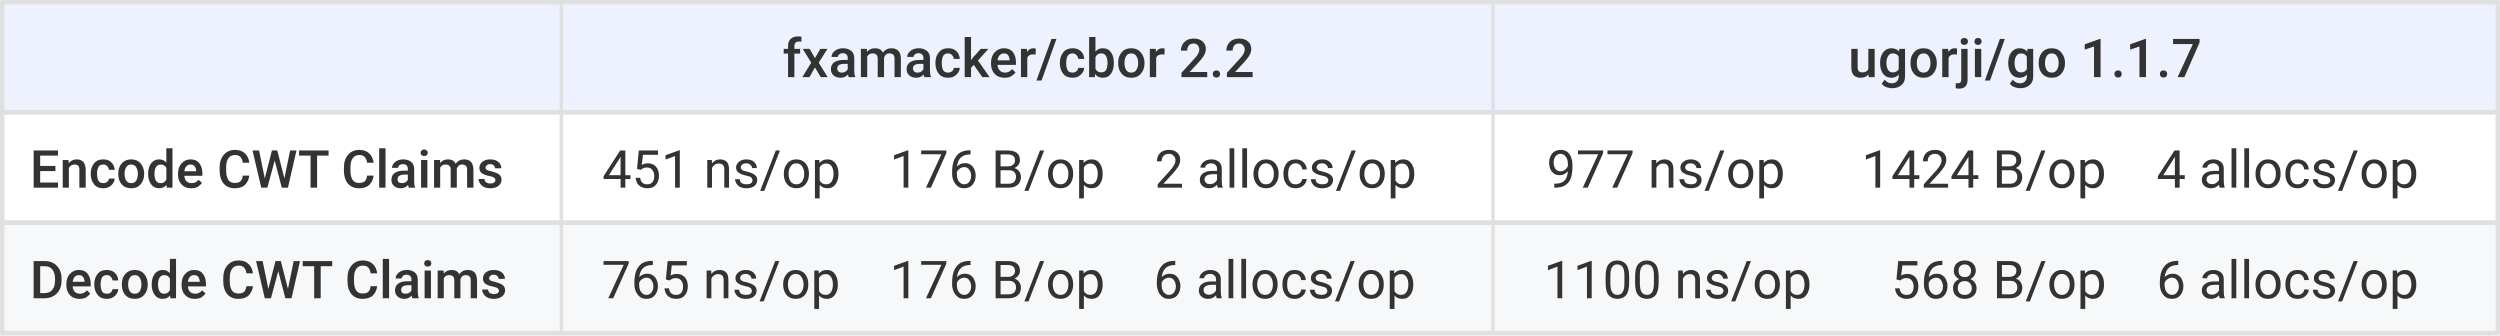
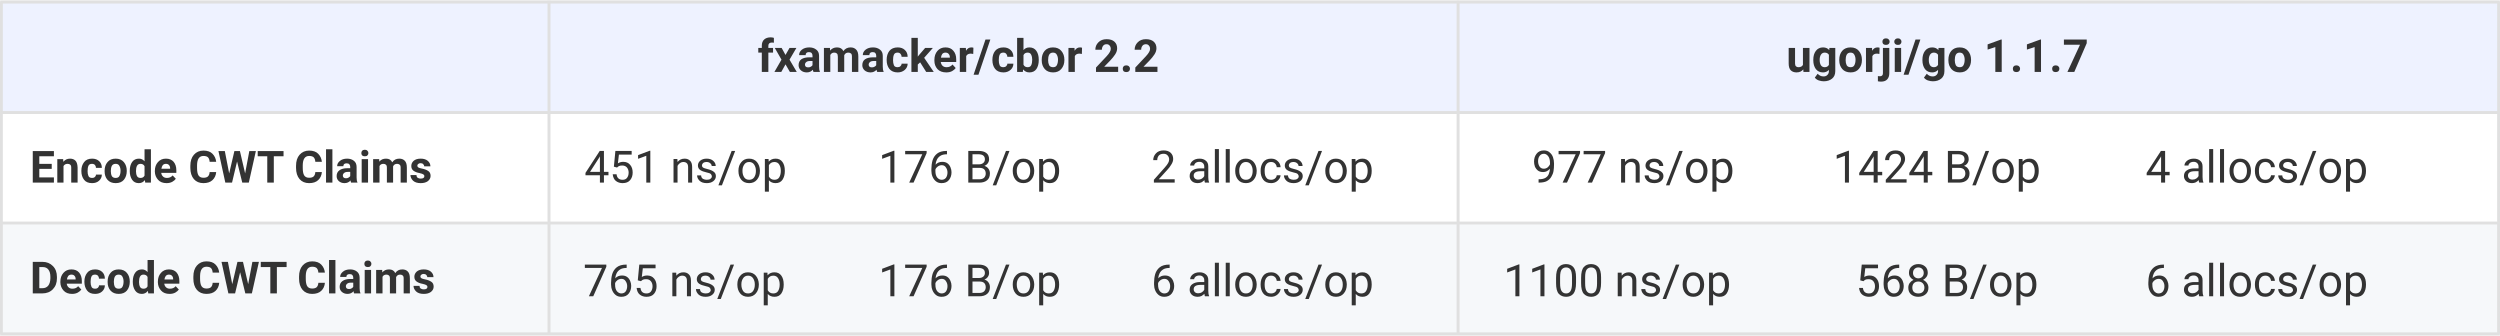
- <svg xmlns="http://www.w3.org/2000/svg" width="746" height="100" viewBox="0 0 197.379 26.458">
-   <path fill="#fff" stroke="#fff" stroke-width=".265" stroke-linejoin="round" d="M117.872 1.19h44.979v6.35h-44.979z" />
-   <text style="line-height:24%;-inkscape-font-specification:Roboto" x="53.578" y="276.497" transform="matrix(1 0 0 1 0 -270.542)" font-weight="400" font-size="4.939" font-family="Roboto, SF Pro Text, Helvetica Neue, Segoe UI, SegoeUI, Liberation Sans, Arimo, Arial, san-serif" letter-spacing="0" word-spacing="0" stroke-width=".265">
-     <tspan x="53.578" y="276.497" font-size="4.233">fxamacker/cbor 2.2</tspan>
+ <svg xmlns="http://www.w3.org/2000/svg" width="880" height="118" viewBox="0 0 232.833 31.221">
+   <path fill="#eef2ff" stroke="#e0e0e0" stroke-width=".265" stroke-linejoin="round" d="M.132.198h232.569v10.319H.132z" />
+   <path fill="#fff" stroke="#e0e0e0" stroke-width=".265" stroke-linejoin="round" d="M.132 10.484H232.7v10.319H.132z" />
+   <path fill="#f6f8fa" stroke="#e0e0e0" stroke-width=".265" stroke-linejoin="round" d="M.132 20.77H232.7v10.319H.132z" />
+   <text y="272.476" x="70.558" style="line-height:24%" transform="matrix(1 0 0 1 0 -265.78)" font-weight="700" font-size="4.939" font-family="SF Pro Text,Helvetica Neue,Segoe UI,Roboto,Liberation Sans,Noto,Droid Sans,Arial,sans-serif" letter-spacing="0" word-spacing="0" stroke-width=".265">
+     <tspan y="272.476" x="70.558" font-size="4.233" fill="#333">fxamacker/cbor 2.2</tspan>
  </text>
-   <text y="276.497" x="135.598" style="line-height:24%;-inkscape-font-specification:Roboto" transform="matrix(1 0 0 1 0 -270.542)" font-weight="400" font-size="4.939" font-family="Roboto, SF Pro Text, Helvetica Neue, Segoe UI, SegoeUI, Liberation Sans, Arimo, Arial, san-serif" letter-spacing="0" word-spacing="0" stroke-width=".265">
-     <tspan y="276.497" x="135.598" font-size="4.233">ugorji/go 1.1.7</tspan>
+   <path fill="#e0e0e0" stroke="#e0e0e0" stroke-width=".023" stroke-linejoin="round" d="M135.676.086h.243v30.933h-.243z" />
+   <text y="282.789" x="107.214" style="line-height:24%" transform="matrix(1 0 0 1 0 -265.78)" font-weight="400" font-size="4.939" font-family="SF Pro Text,Helvetica Neue,Segoe UI,Roboto,Liberation Sans,Noto,Droid Sans,Arial,sans-serif" letter-spacing="0" word-spacing="0" fill="#333" stroke-width=".265">
+     <tspan y="282.789" x="107.214" font-size="4.149">2 allocs/op</tspan>
  </text>
-   <path fill="#eef2ff" stroke="#e0e0e0" stroke-width=".349" stroke-linejoin="round" d="M.174.174h197.03v8.693H.174z" />
-   <path fill="#fff" stroke="#e0e0e0" stroke-width=".349" stroke-linejoin="round" d="M.174 8.882h197.03v8.693H.174z" />
-   <path fill="#f6f8fa" stroke="#e0e0e0" stroke-width=".349" stroke-linejoin="round" d="M.174 17.591h197.03v8.693H.174z" />
-   <text y="276.636" x="61.78" style="line-height:24%;-inkscape-font-specification:Roboto" transform="matrix(1 0 0 1 0 -270.542)" font-weight="400" font-size="4.939" font-family="Roboto, SF Pro Text, Helvetica Neue, Segoe UI, SegoeUI, Liberation Sans, Arimo, Arial, san-serif" letter-spacing="0" word-spacing="0" stroke-width=".265">
-     <tspan style="-inkscape-font-specification:'Roboto Medium'" y="276.636" x="61.78" font-weight="500" font-size="4.233" fill="#333">fxamacker/cbor 2.2</tspan>
+   <text style="line-height:24%" x="166.368" y="272.476" transform="matrix(1 0 0 1 0 -265.78)" font-weight="700" font-size="4.939" font-family="SF Pro Text,Helvetica Neue,Segoe UI,Roboto,Liberation Sans,Noto,Droid Sans,Arial,sans-serif" letter-spacing="0" word-spacing="0" stroke-width=".265">
+     <tspan x="166.368" y="272.476" font-size="4.233" fill="#333">ugorji/go 1.1.7</tspan>
  </text>
-   <path fill="#e0e0e0" stroke="#e0e0e0" stroke-width=".021" stroke-linejoin="round" d="M117.758.03h.243v26.152h-.243z" />
-   <text y="285.361" x="91.148" style="line-height:24%;-inkscape-font-specification:Roboto" transform="matrix(1 0 0 1 0 -270.542)" font-weight="400" font-size="4.939" font-family="Roboto, SF Pro Text, Helvetica Neue, Segoe UI, SegoeUI, Liberation Sans, Arimo, Arial, san-serif" letter-spacing="0" word-spacing="0" fill="#333" stroke-width=".265">
-     <tspan y="285.361" x="91.148" font-size="4.145">2 allocs/op</tspan>
+   <path fill="#e0e0e0" stroke="#e0e0e0" stroke-width=".023" stroke-linejoin="round" d="M51.01.086h.243v30.933h-.243z" />
+   <text transform="matrix(1 0 0 1 0 -265.78)" style="line-height:24%" x="2.784" y="282.789" font-weight="600" font-size="4.939" font-family="SF Pro Text,Helvetica Neue,Segoe UI,Roboto,Liberation Sans,Noto,Droid Sans,Arial,sans-serif" letter-spacing="0" word-spacing="0" fill="#333" stroke-width=".265">
+     <tspan x="2.784" y="282.789" font-size="4.145">Encode CWT Claims</tspan>
  </text>
-   <text style="line-height:24%;-inkscape-font-specification:Roboto" x="91.069" y="294.092" transform="matrix(1 0 0 1 0 -270.542)" font-weight="400" font-size="4.939" font-family="Roboto, SF Pro Text, Helvetica Neue, Segoe UI, SegoeUI, Liberation Sans, Arimo, Arial, san-serif" letter-spacing="0" word-spacing="0" fill="#333" stroke-width=".265">
-     <tspan x="91.069" y="294.092" font-size="4.145">6 allocs/op</tspan>
+   <text transform="matrix(1 0 0 1 0 -265.78)" y="293.107" x="2.784" style="line-height:24%" font-weight="600" font-size="4.939" font-family="SF Pro Text,Helvetica Neue,Segoe UI,Roboto,Liberation Sans,Noto,Droid Sans,Arial,sans-serif" letter-spacing="0" word-spacing="0" fill="#333" stroke-width=".265">
+     <tspan y="293.107" x="2.784" font-size="4.145">Decode CWT Claims</tspan>
  </text>
-   <text style="line-height:24%;-inkscape-font-specification:Roboto" x="170.257" y="285.361" transform="matrix(1 0 0 1 0 -270.542)" font-weight="400" font-size="4.939" font-family="Roboto, SF Pro Text, Helvetica Neue, Segoe UI, SegoeUI, Liberation Sans, Arimo, Arial, san-serif" letter-spacing="0" word-spacing="0" fill="#333" stroke-width=".265">
-     <tspan x="170.257" y="285.361" style="-inkscape-font-specification:Roboto" font-size="4.233">
-       <tspan font-size="4.145">4 allocs/op</tspan>
-     </tspan>
+   <text transform="matrix(1 0 0 1 0 -265.78)" style="line-height:24%" x="54.417" y="282.789" font-weight="400" font-size="4.939" font-family="SF Pro Text,Helvetica Neue,Segoe UI,Roboto,Liberation Sans,Noto,Droid Sans,Arial,sans-serif" letter-spacing="0" word-spacing="0" fill="#333" stroke-width=".265">
+     <tspan x="54.417" y="282.789" font-size="4.149">451 ns/op</tspan>
  </text>
-   <text y="294.092" x="170.257" style="line-height:24%;-inkscape-font-specification:Roboto" transform="matrix(1 0 0 1 0 -270.542)" font-weight="400" font-size="4.939" font-family="Roboto, SF Pro Text, Helvetica Neue, Segoe UI, SegoeUI, Liberation Sans, Arimo, Arial, san-serif" letter-spacing="0" word-spacing="0" fill="#333" stroke-width=".265">
-     <tspan style="-inkscape-font-specification:Roboto" y="294.092" x="170.257" font-size="4.145">6 allocs/op</tspan>
+   <text transform="matrix(1 0 0 1 0 -265.78)" style="line-height:24%" x="81.814" y="282.789" font-weight="400" font-size="4.939" font-family="SF Pro Text,Helvetica Neue,Segoe UI,Roboto,Liberation Sans,Noto,Droid Sans,Arial,sans-serif" letter-spacing="0" word-spacing="0" fill="#333" stroke-width=".265">
+     <tspan x="81.814" y="282.789" font-size="4.149">176 B/op</tspan>
  </text>
-   <text style="line-height:24%;-inkscape-font-specification:Roboto" x="145.915" y="276.636" transform="matrix(1 0 0 1 0 -270.542)" font-weight="400" font-size="4.939" font-family="Roboto, SF Pro Text, Helvetica Neue, Segoe UI, SegoeUI, Liberation Sans, Arimo, Arial, san-serif" letter-spacing="0" word-spacing="0" stroke-width=".265">
-     <tspan x="145.915" y="276.636" style="-inkscape-font-specification:'Roboto Medium'" font-weight="500" font-size="4.233" fill="#333">ugorji/go 1.1.7</tspan>
+   <text transform="matrix(1 0 0 1 0 -265.78)" style="line-height:24%" x="107.214" y="293.372" font-weight="400" font-size="4.939" font-family="SF Pro Text,Helvetica Neue,Segoe UI,Roboto,Liberation Sans,Noto,Droid Sans,Arial,sans-serif" letter-spacing="0" word-spacing="0" fill="#333" stroke-width=".265">
+     <tspan x="107.214" y="293.372" font-size="4.149">6 allocs/op</tspan>
  </text>
-   <path fill="#e0e0e0" stroke="#e0e0e0" stroke-width=".021" stroke-linejoin="round" d="M44.204.03h.243v26.152h-.243z" />
-   <text transform="matrix(1 0 0 1 0 -270.542)" style="line-height:24%;-inkscape-font-specification:Roboto" x="2.358" y="285.361" font-weight="400" font-size="4.939" font-family="Roboto, SF Pro Text, Helvetica Neue, Segoe UI, SegoeUI, Liberation Sans, Arimo, Arial, san-serif" letter-spacing="0" word-spacing="0" fill="#333" stroke-width=".265">
-     <tspan x="2.358" y="285.361" style="-inkscape-font-specification:'Roboto Medium'" font-size="4.145" font-weight="500">Encode CWT Claims</tspan>
+   <text y="293.372" x="54.313" style="line-height:24%" transform="matrix(1 0 0 1 0 -265.78)" font-weight="400" font-size="4.939" font-family="SF Pro Text,Helvetica Neue,Segoe UI,Roboto,Liberation Sans,Noto,Droid Sans,Arial,sans-serif" letter-spacing="0" word-spacing="0" fill="#333" stroke-width=".265">
+     <tspan y="293.372" x="54.313" font-size="4.149">765 ns/op</tspan>
  </text>
-   <text transform="matrix(1 0 0 1 0 -270.542)" y="294.092" x="2.358" style="line-height:24%;-inkscape-font-specification:Roboto" font-weight="400" font-size="4.939" font-family="Roboto, SF Pro Text, Helvetica Neue, Segoe UI, SegoeUI, Liberation Sans, Arimo, Arial, san-serif" letter-spacing="0" word-spacing="0" fill="#333" stroke-width=".265">
-     <tspan style="-inkscape-font-specification:'Roboto Medium'" y="294.092" x="2.358" font-size="4.145" font-weight="500">Decode CWT Claims</tspan>
+   <text y="293.372" x="81.814" style="line-height:24%" transform="matrix(1 0 0 1 0 -265.78)" font-weight="400" font-size="4.939" font-family="SF Pro Text,Helvetica Neue,Segoe UI,Roboto,Liberation Sans,Noto,Droid Sans,Arial,sans-serif" letter-spacing="0" word-spacing="0" fill="#333" stroke-width=".265">
+     <tspan y="293.372" x="81.814" font-size="4.149">176 B/op</tspan>
  </text>
-   <text transform="matrix(1 0 0 1 0 -270.542)" style="line-height:24%;-inkscape-font-specification:Roboto" x="47.543" y="285.361" font-weight="400" font-size="4.939" font-family="Roboto, SF Pro Text, Helvetica Neue, Segoe UI, SegoeUI, Liberation Sans, Arimo, Arial, san-serif" letter-spacing="0" word-spacing="0" fill="#333" stroke-width=".265">
-     <tspan x="47.543" y="285.361" font-size="4.145">451 ns/op</tspan>
+   <text transform="matrix(1 0 0 1 0 -265.78)" style="line-height:24%" x="199.817" y="282.789" font-weight="400" font-size="4.939" font-family="SF Pro Text,Helvetica Neue,Segoe UI,Roboto,Liberation Sans,Noto,Droid Sans,Arial,sans-serif" letter-spacing="0" word-spacing="0" fill="#333" stroke-width=".265">
+     <tspan x="199.817" y="282.789" font-size="4.149">4 allocs/op</tspan>
  </text>
-   <text transform="matrix(1 0 0 1 0 -270.542)" style="line-height:24%;-inkscape-font-specification:Roboto" x="70.246" y="285.361" font-weight="400" font-size="4.939" font-family="Roboto, SF Pro Text, Helvetica Neue, Segoe UI, SegoeUI, Liberation Sans, Arimo, Arial, san-serif" letter-spacing="0" word-spacing="0" fill="#333" stroke-width=".265">
-     <tspan x="70.246" y="285.361" font-size="4.145">176 B/op</tspan>
+   <text y="282.789" x="142.668" style="line-height:24%" transform="matrix(1 0 0 1 0 -265.78)" font-weight="400" font-size="4.939" font-family="SF Pro Text,Helvetica Neue,Segoe UI,Roboto,Liberation Sans,Noto,Droid Sans,Arial,sans-serif" letter-spacing="0" word-spacing="0" fill="#333" stroke-width=".265">
+     <tspan y="282.789" x="142.668" font-size="4.149">977 ns/op</tspan>
  </text>
-   <text transform="matrix(1 0 0 1 0 -270.542)" y="294.092" x="47.492" style="line-height:24%;-inkscape-font-specification:Roboto" font-weight="400" font-size="4.939" font-family="Roboto, SF Pro Text, Helvetica Neue, Segoe UI, SegoeUI, Liberation Sans, Arimo, Arial, san-serif" letter-spacing="0" word-spacing="0" fill="#333" stroke-width=".265">
-     <tspan y="294.092" x="47.492" font-size="4.145">765 ns/op</tspan>
+   <text y="282.789" x="170.714" style="line-height:24%" transform="matrix(1 0 0 1 0 -265.78)" font-weight="400" font-size="4.939" font-family="SF Pro Text,Helvetica Neue,Segoe UI,Roboto,Liberation Sans,Noto,Droid Sans,Arial,sans-serif" letter-spacing="0" word-spacing="0" fill="#333" stroke-width=".265">
+     <tspan y="282.789" x="170.714" font-size="4.149">1424 B/op</tspan>
  </text>
-   <text transform="matrix(1 0 0 1 0 -270.542)" y="294.092" x="70.246" style="line-height:24%;-inkscape-font-specification:Roboto" font-weight="400" font-size="4.939" font-family="Roboto, SF Pro Text, Helvetica Neue, Segoe UI, SegoeUI, Liberation Sans, Arimo, Arial, san-serif" letter-spacing="0" word-spacing="0" fill="#333" stroke-width=".265">
-     <tspan y="294.092" x="70.246" font-size="4.145">176 B/op</tspan>
+   <text y="293.372" x="199.817" style="line-height:24%" transform="matrix(1 0 0 1 0 -265.78)" font-weight="400" font-size="4.939" font-family="SF Pro Text,Helvetica Neue,Segoe UI,Roboto,Liberation Sans,Noto,Droid Sans,Arial,sans-serif" letter-spacing="0" word-spacing="0" fill="#333" stroke-width=".265">
+     <tspan y="293.372" x="199.817" font-size="4.149">6 allocs/op</tspan>
  </text>
-   <text transform="matrix(1 0 0 1 0 -270.542)" y="285.361" x="122.103" style="line-height:24%;-inkscape-font-specification:Roboto" font-weight="400" font-size="4.939" font-family="Roboto, SF Pro Text, Helvetica Neue, Segoe UI, SegoeUI, Liberation Sans, Arimo, Arial, san-serif" letter-spacing="0" word-spacing="0" fill="#333" stroke-width=".265">
-     <tspan style="-inkscape-font-specification:Roboto" y="285.361" x="122.103" font-size="4.233">
-       <tspan font-size="4.145">977 ns/op</tspan>
-     </tspan>
+   <text transform="matrix(1 0 0 1 0 -265.78)" style="line-height:24%" x="140.022" y="293.372" font-weight="400" font-size="4.939" font-family="SF Pro Text,Helvetica Neue,Segoe UI,Roboto,Liberation Sans,Noto,Droid Sans,Arial,sans-serif" letter-spacing="0" word-spacing="0" fill="#333" stroke-width=".265">
+     <tspan x="140.022" y="293.372" font-size="4.149">1100 ns/op</tspan>
  </text>
-   <text transform="matrix(1 0 0 1 0 -270.542)" y="285.361" x="146.974" style="line-height:24%;-inkscape-font-specification:Roboto" font-weight="400" font-size="4.939" font-family="Roboto, SF Pro Text, Helvetica Neue, Segoe UI, SegoeUI, Liberation Sans, Arimo, Arial, san-serif" letter-spacing="0" word-spacing="0" fill="#333" stroke-width=".265">
-     <tspan style="-inkscape-font-specification:Roboto" y="285.361" x="146.974" font-size="4.233">
-       <tspan font-size="4.145">1424 B/op</tspan>
-     </tspan>
-   </text>
-   <text transform="matrix(1 0 0 1 0 -270.542)" style="line-height:24%;-inkscape-font-specification:Roboto" x="121.872" y="294.092" font-weight="400" font-size="4.939" font-family="Roboto, SF Pro Text, Helvetica Neue, Segoe UI, SegoeUI, Liberation Sans, Arimo, Arial, san-serif" letter-spacing="0" word-spacing="0" fill="#333" stroke-width=".265">
-     <tspan x="121.872" y="294.092" style="-inkscape-font-specification:Roboto" font-size="4.145">1100 ns/op</tspan>
-   </text>
-   <text transform="matrix(1 0 0 1 0 -270.542)" style="line-height:24%;-inkscape-font-specification:Roboto" x="149.305" y="294.092" font-weight="400" font-size="4.939" font-family="Roboto, SF Pro Text, Helvetica Neue, Segoe UI, SegoeUI, Liberation Sans, Arimo, Arial, san-serif" letter-spacing="0" word-spacing="0" fill="#333" stroke-width=".265">
-     <tspan x="149.305" y="294.092" style="-inkscape-font-specification:Roboto" font-size="4.145">568 B/op</tspan>
+   <text transform="matrix(1 0 0 1 0 -265.78)" style="line-height:24%" x="172.83" y="293.372" font-weight="400" font-size="4.939" font-family="SF Pro Text,Helvetica Neue,Segoe UI,Roboto,Liberation Sans,Noto,Droid Sans,Arial,sans-serif" letter-spacing="0" word-spacing="0" fill="#333" stroke-width=".265">
+     <tspan x="172.83" y="293.372" font-size="4.149">568 B/op</tspan>
  </text>
</svg>
